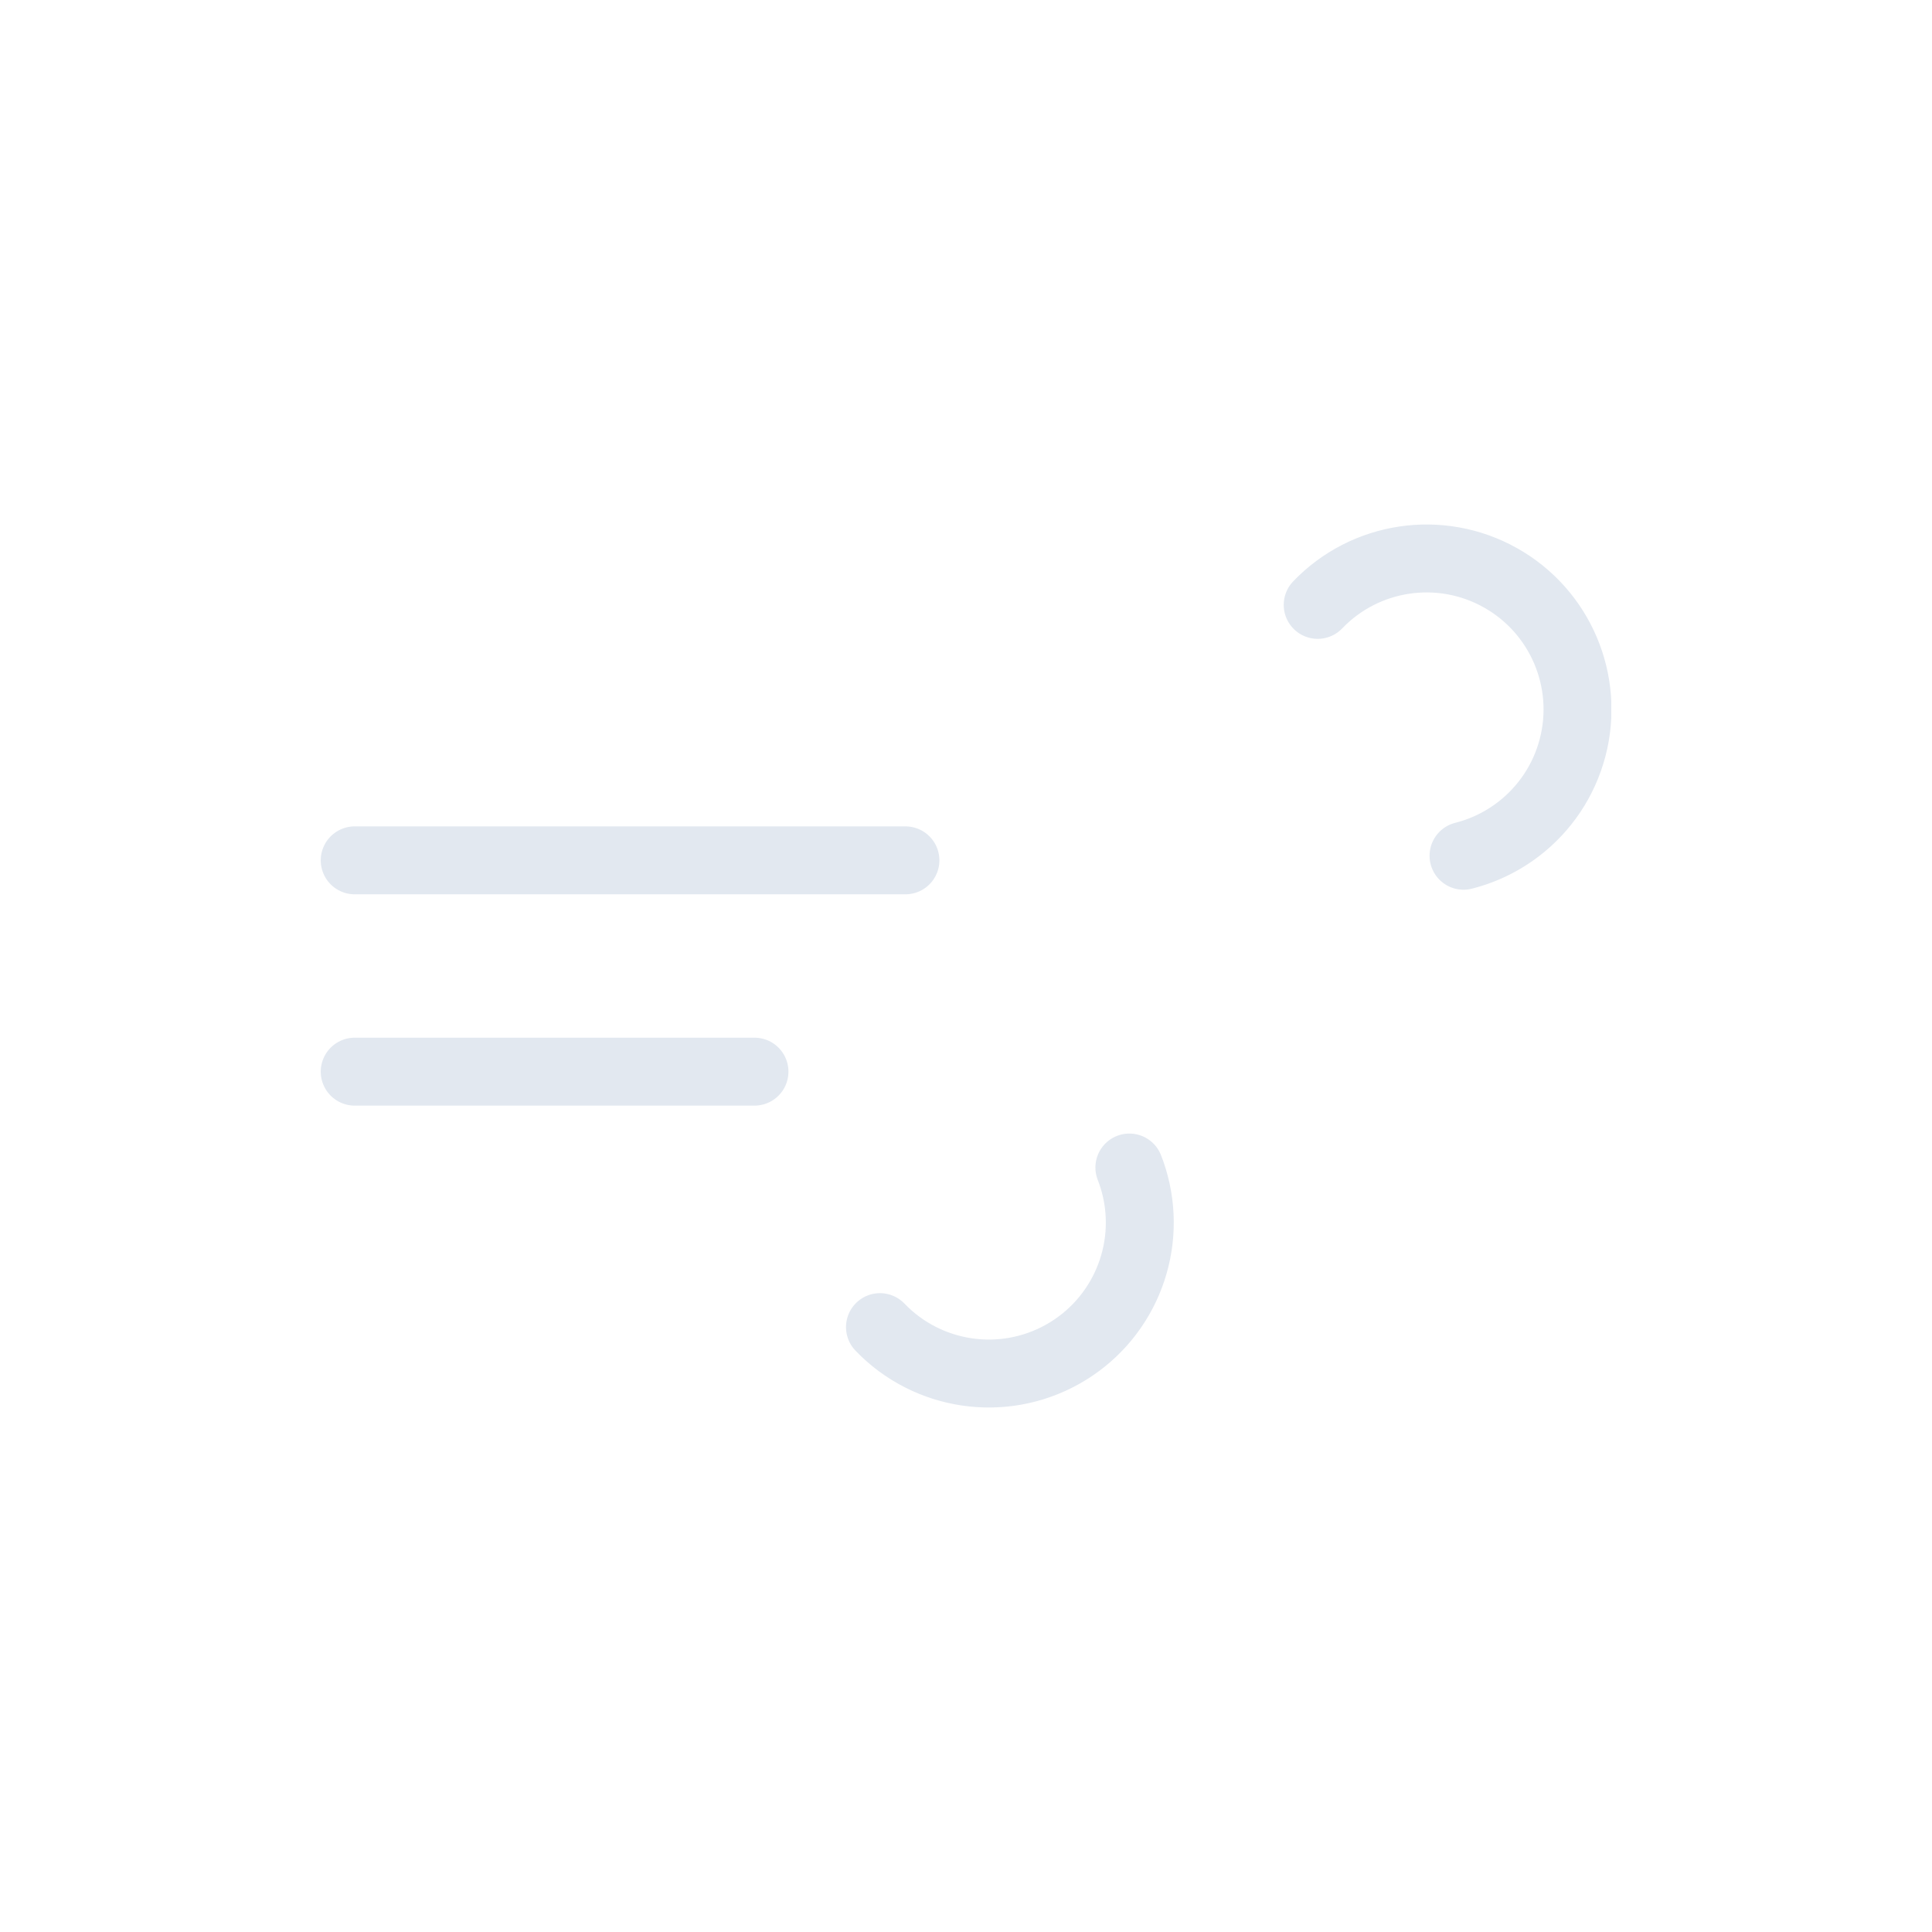
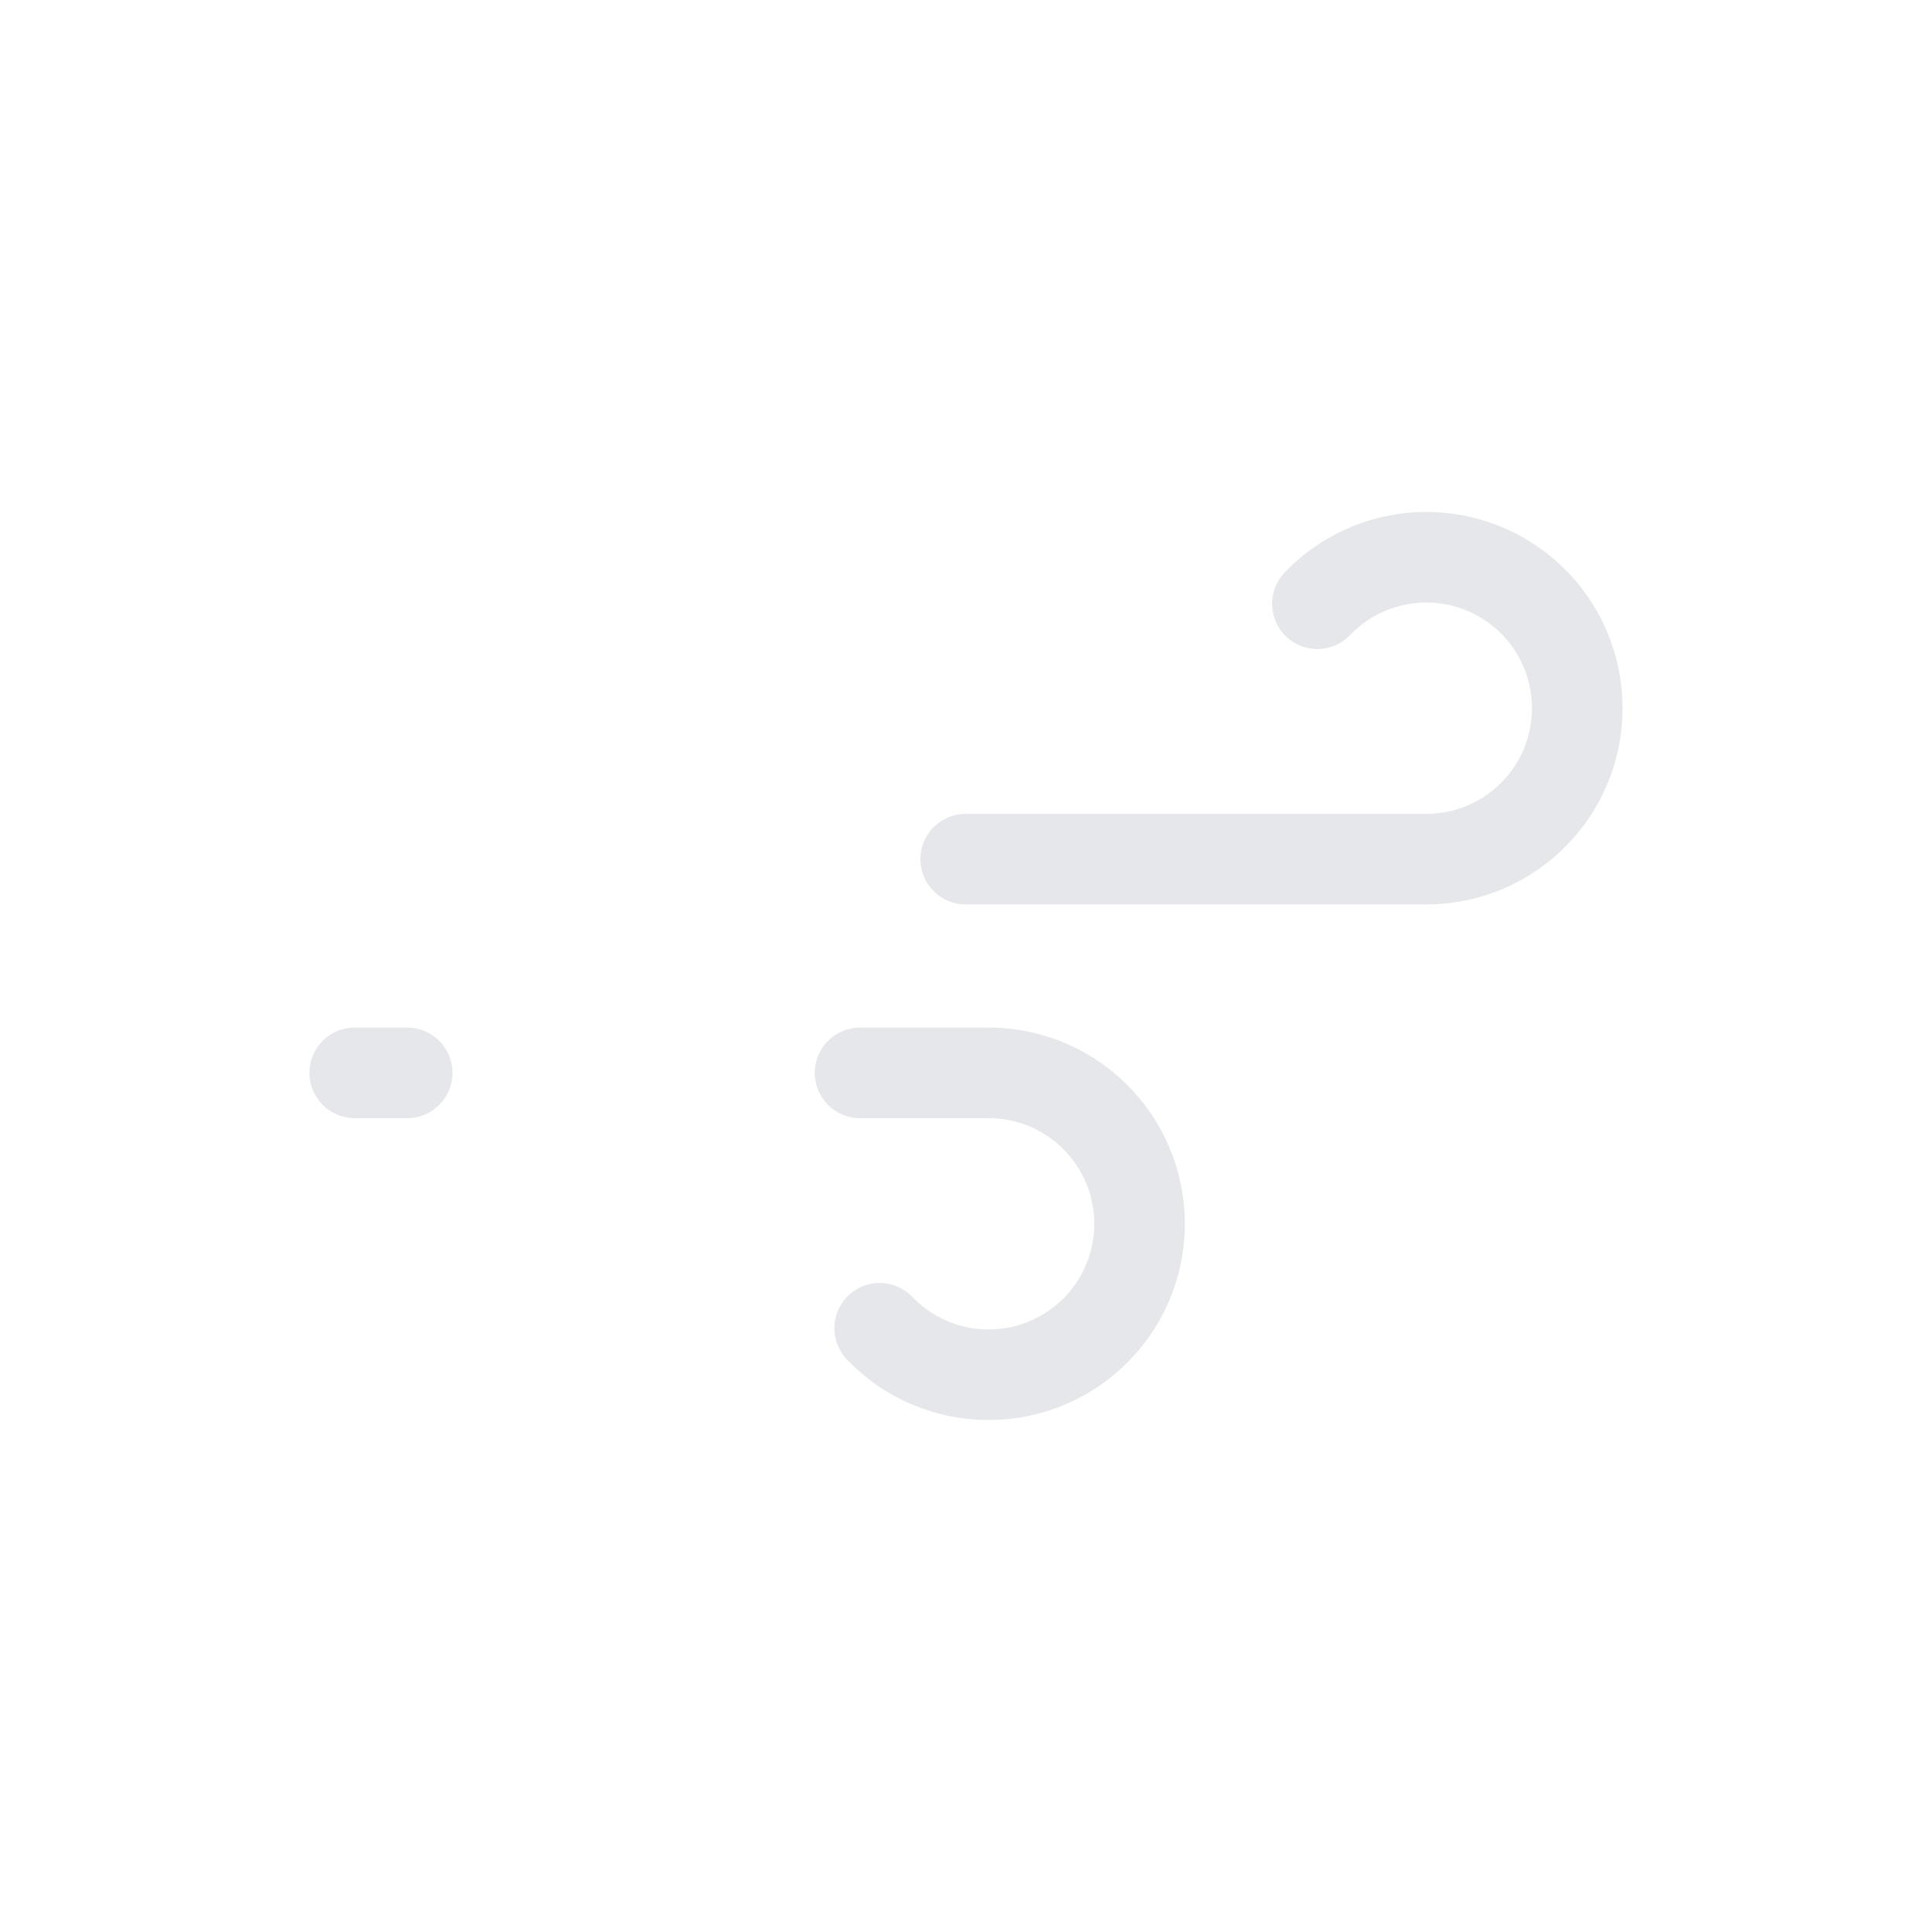
- <svg xmlns="http://www.w3.org/2000/svg" width="256" height="256" viewBox="0 0 512 512">
-   <defs>
-     <symbol id="SVGkG8Nrphp" viewBox="0 0 342 234">
-       <path fill="none" stroke="#e2e8f0" stroke-dasharray="148" stroke-linecap="round" stroke-miterlimit="10" stroke-width="18" d="M264.2 21.3A40 40 0 1 1 293 89H9">
-         <animate attributeName="stroke-dashoffset" dur="6s" repeatCount="indefinite" values="0; 2960" />
-       </path>
-       <path fill="none" stroke="#e2e8f0" stroke-dasharray="110" stroke-linecap="round" stroke-miterlimit="10" stroke-width="18" d="M148.2 212.7A40 40 0 1 0 177 145H9">
-         <animate attributeName="stroke-dashoffset" dur="6s" repeatCount="indefinite" values="0; 1540" />
-       </path>
-     </symbol>
-   </defs>
-   <use width="342" height="234" href="#SVGkG8Nrphp" transform="translate(85 139)" />
+ <svg xmlns="http://www.w3.org/2000/svg" viewBox="0 0 64 64">
+   <path fill="none" stroke="#e5e7eb" stroke-dasharray="35 22" stroke-linecap="round" stroke-miterlimit="10" stroke-width="3" d="M43.64 20a5 5 0 113.61 8.46h-35.5">
+     <animate attributeName="stroke-dashoffset" dur="2s" repeatCount="indefinite" values="-57; 57" />
+   </path>
+   <path fill="none" stroke="#e5e7eb" stroke-dasharray="24 15" stroke-linecap="round" stroke-miterlimit="10" stroke-width="3" d="M29.14 44a5 5 0 103.61-8.46h-21">
+     <animate attributeName="stroke-dashoffset" begin="-1.5s" dur="2s" repeatCount="indefinite" values="-39; 39" />
+   </path>
</svg>
